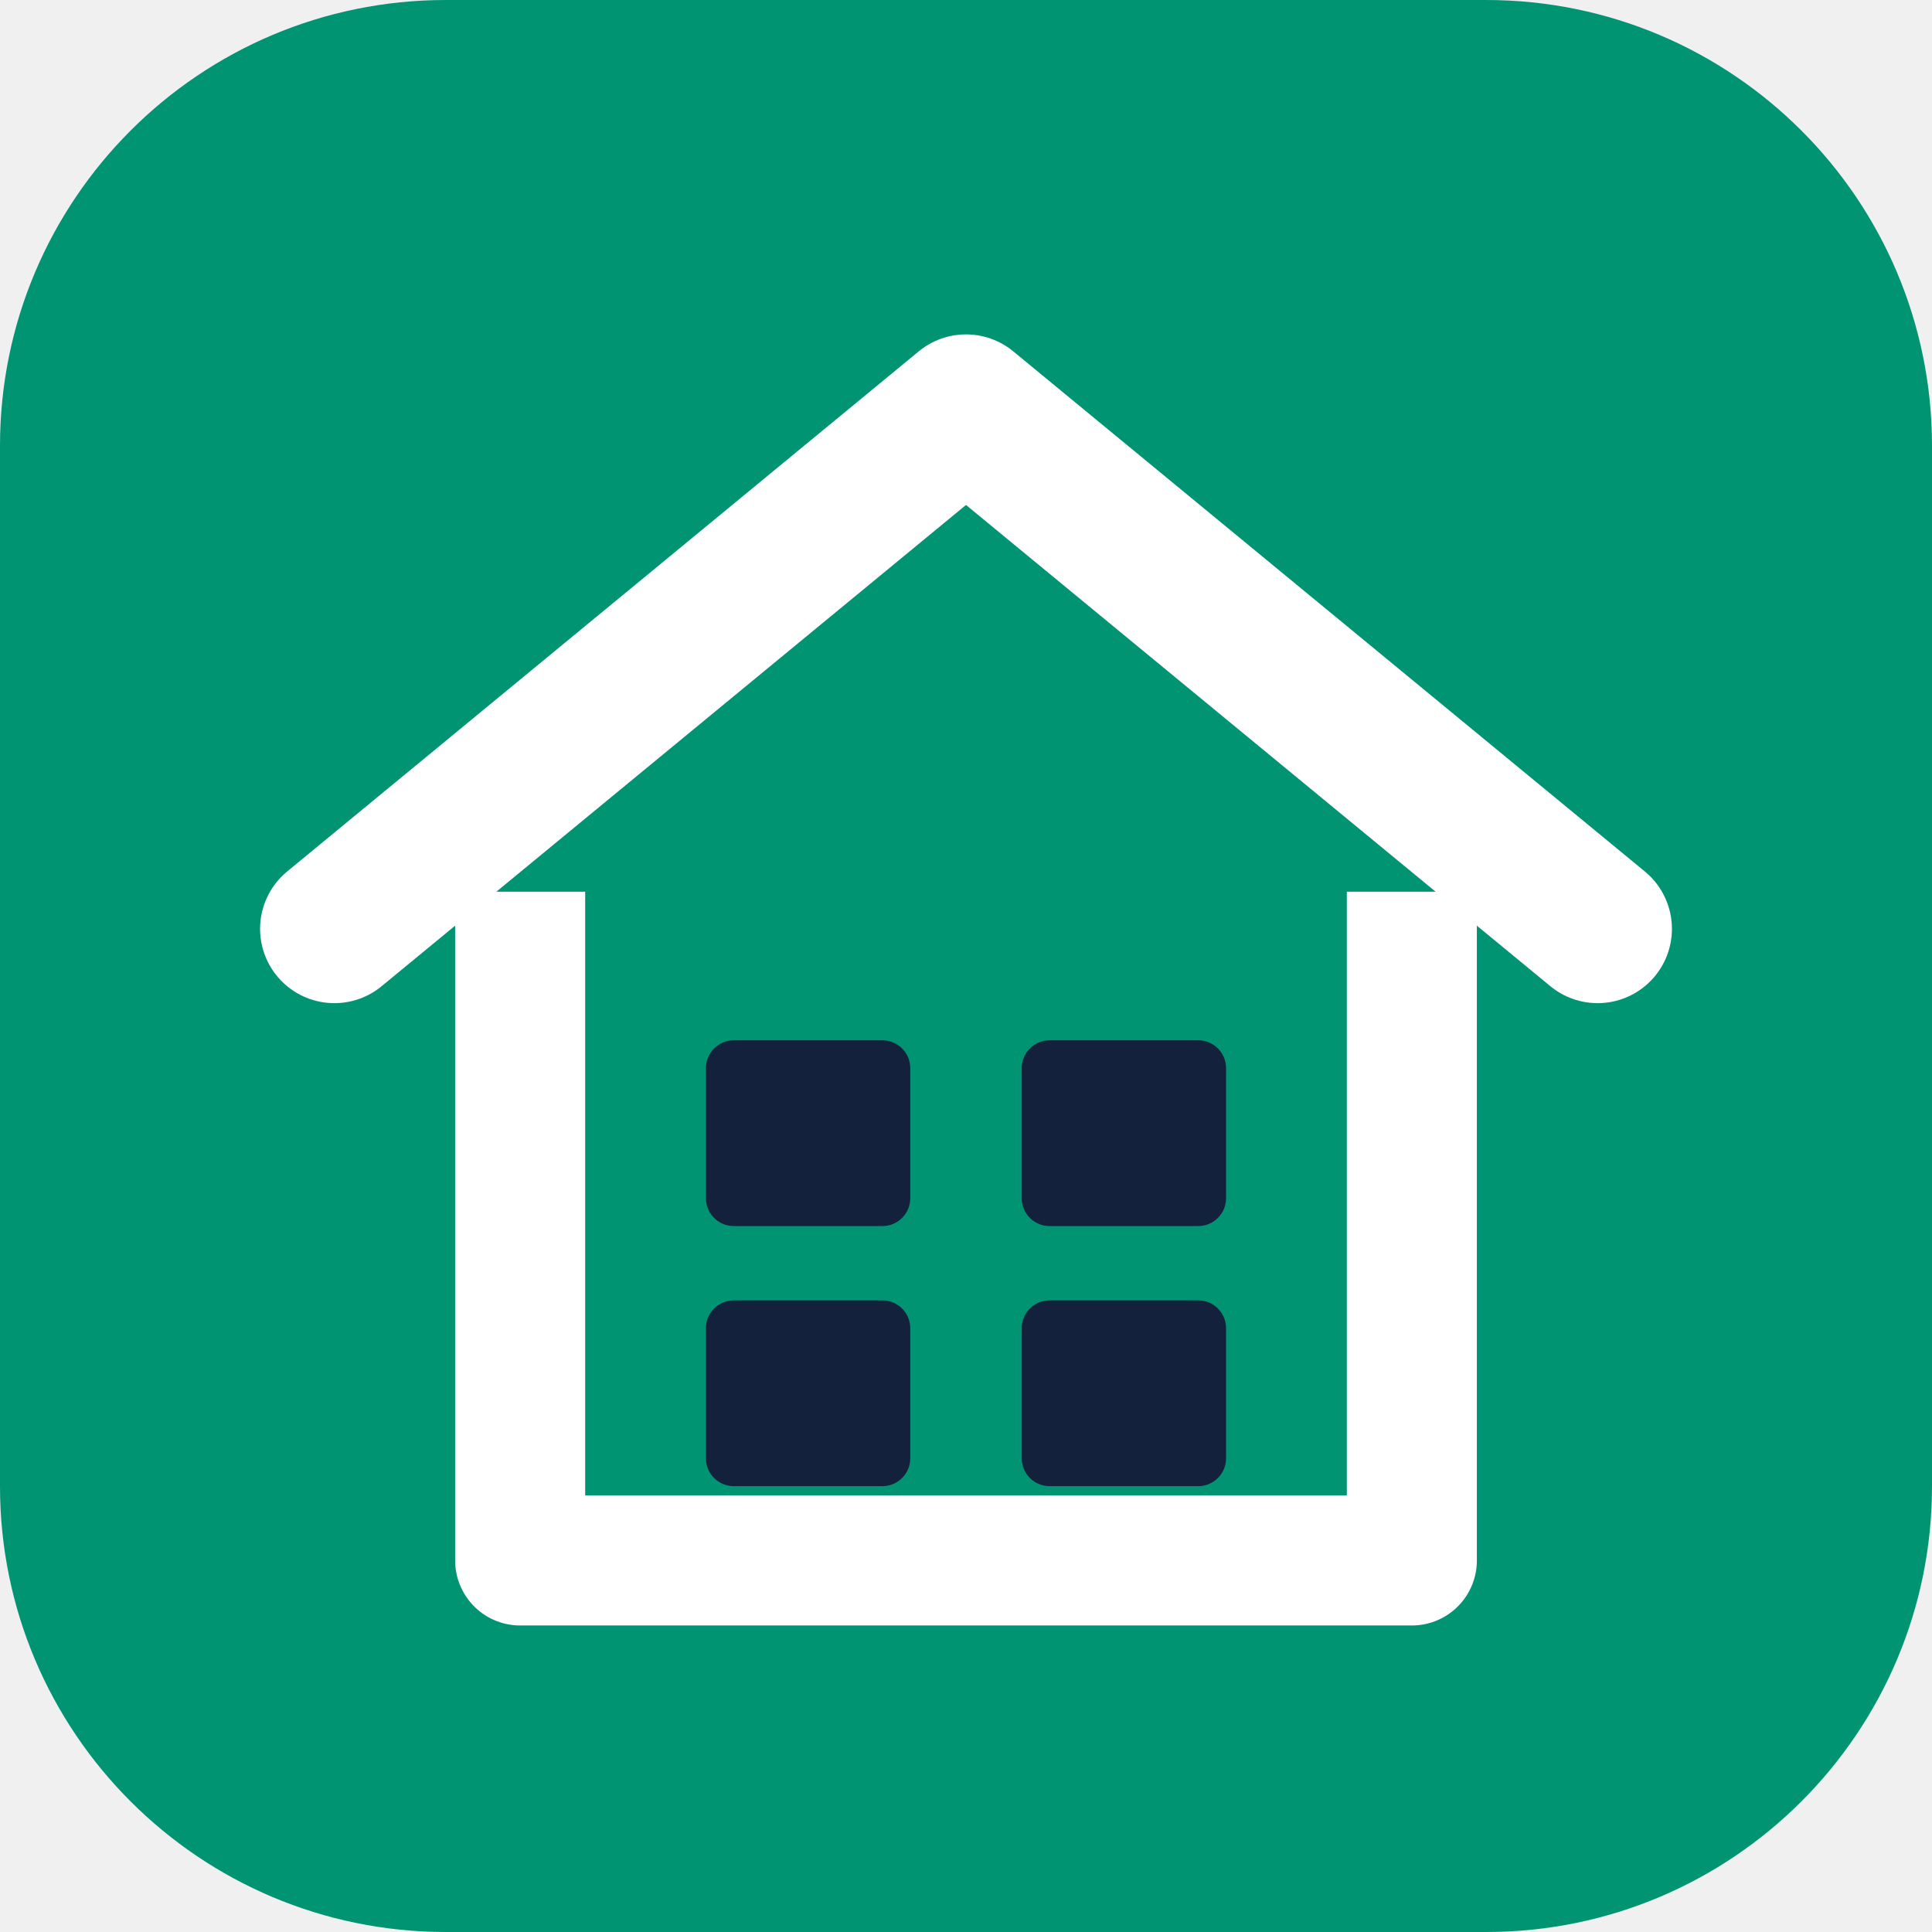
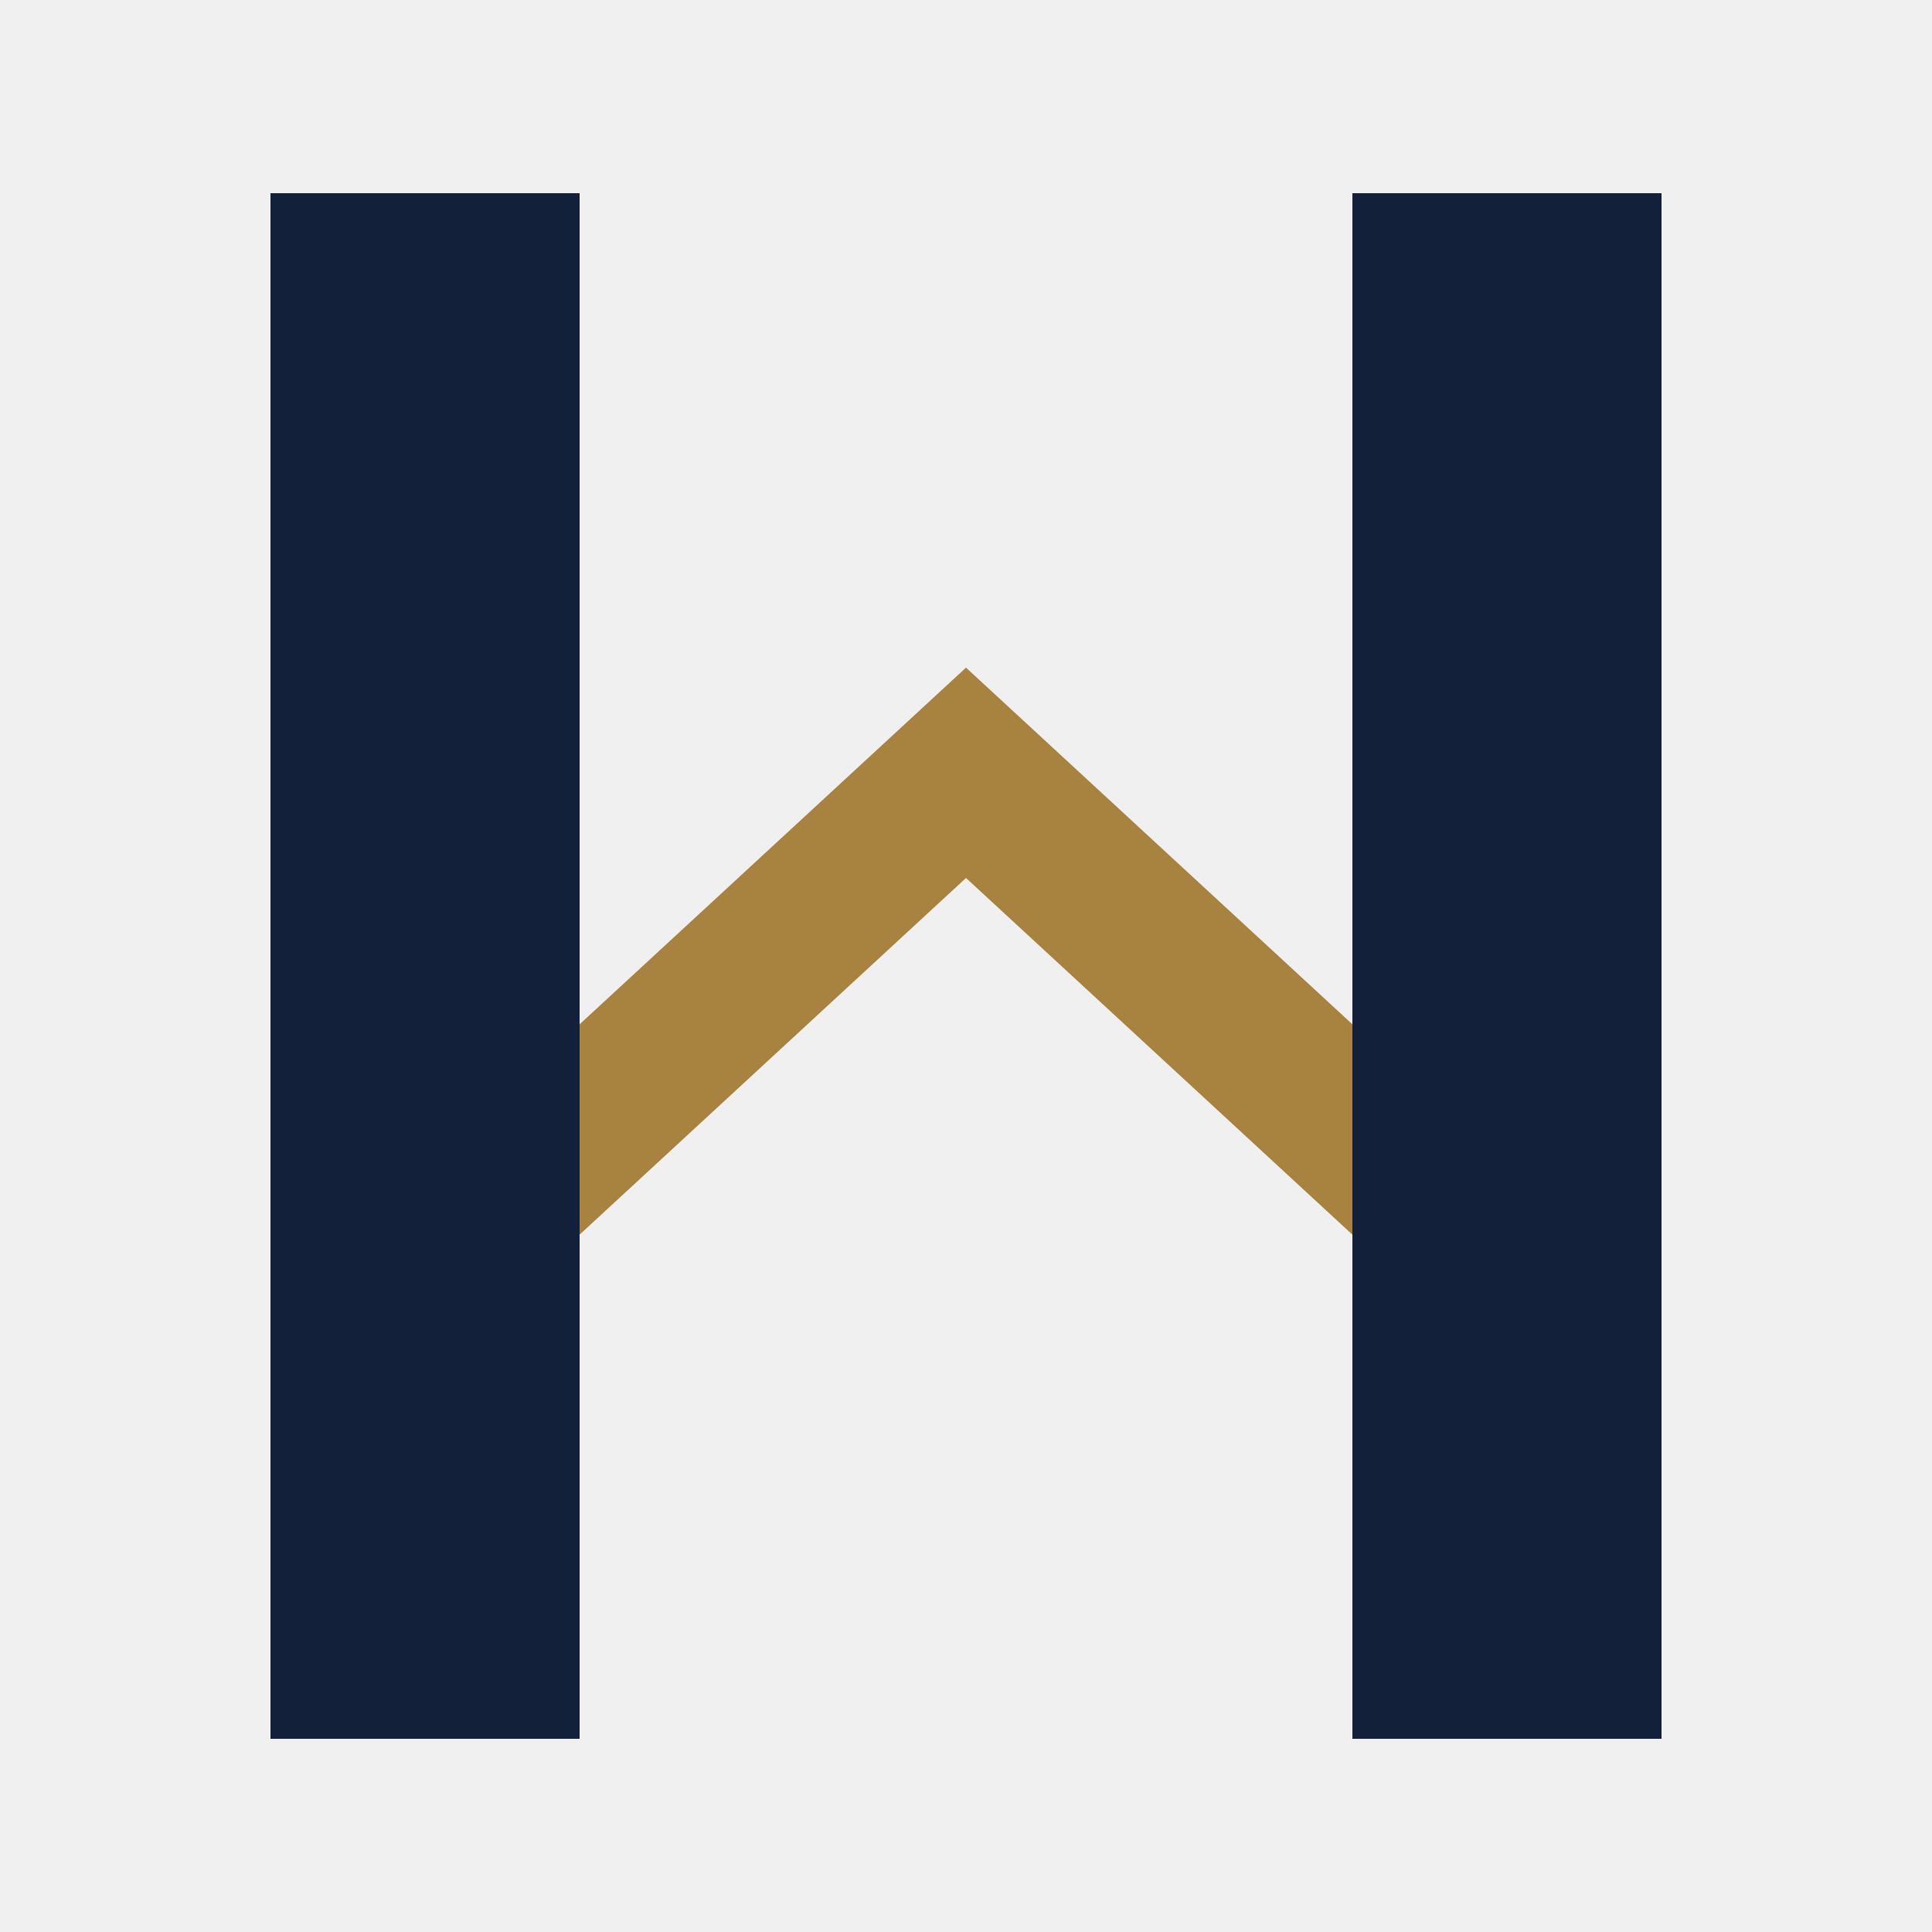
- <svg xmlns="http://www.w3.org/2000/svg" viewBox="0 0 104.00 104.00" width="104" height="104" role="img">
-   <g transform="translate(0.00 0.00) scale(1)">
-     <rect width="104" height="104" rx="24" fill="#009473" />
-     <path d="M18 50 L52 22 L86 50" fill="none" stroke="#ffffff" stroke-width="8" stroke-linejoin="round" stroke-linecap="round" />
-     <path d="M28 48 V84 H76 V48" fill="none" stroke="#ffffff" stroke-width="7" stroke-linejoin="round" />
-     <rect x="38" y="56" width="11" height="10" rx="1.5" fill="#14213d" />
-     <rect x="55" y="56" width="11" height="10" rx="1.5" fill="#14213d" />
-     <rect x="38" y="70" width="11" height="10" rx="1.5" fill="#14213d" />
-     <rect x="55" y="70" width="11" height="10" rx="1.5" fill="#14213d" />
+ <svg xmlns="http://www.w3.org/2000/svg" viewBox="0 0 512 512" width="512" height="512">
+   <g transform="translate(0.00 0.00) scale(5.12)">
+     <polyline points="24,64 50,40 76,64" fill="none" stroke="#A8823F" stroke-width="8" />
+     <rect x="14" y="10" width="16" height="80" fill="#13203A" />
+     <rect x="70" y="10" width="16" height="80" fill="#13203A" />
  </g>
</svg>
